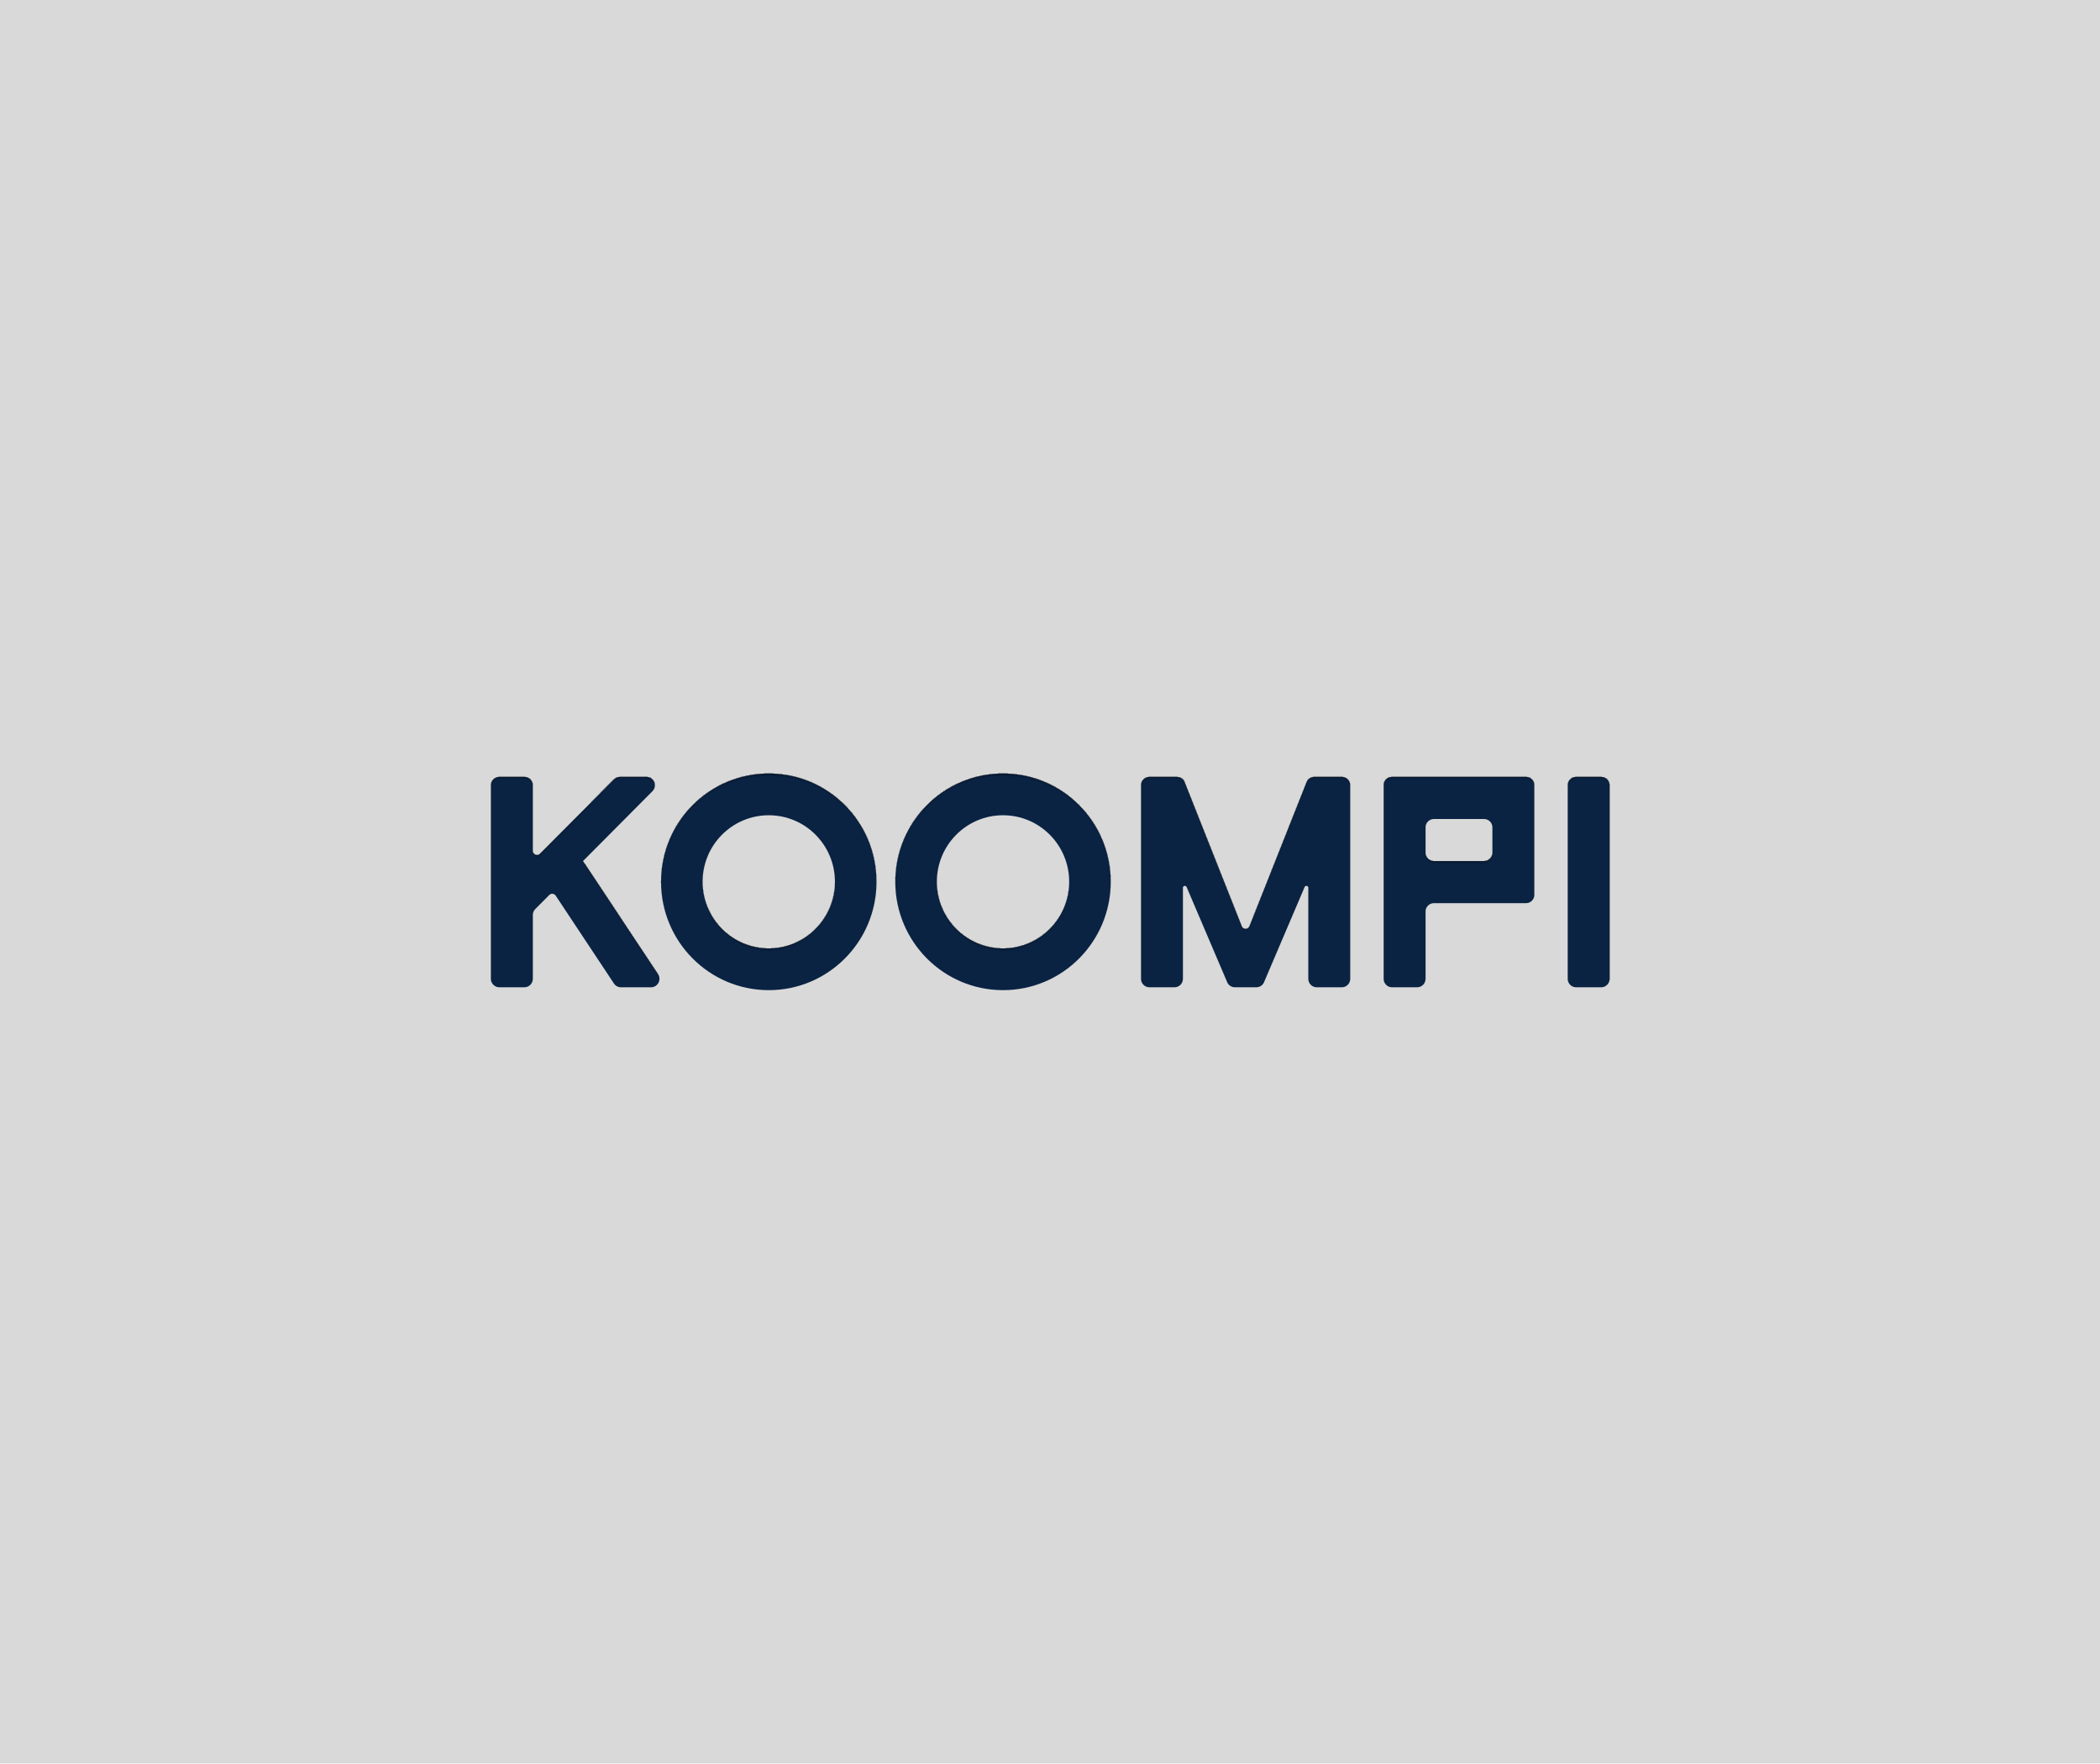
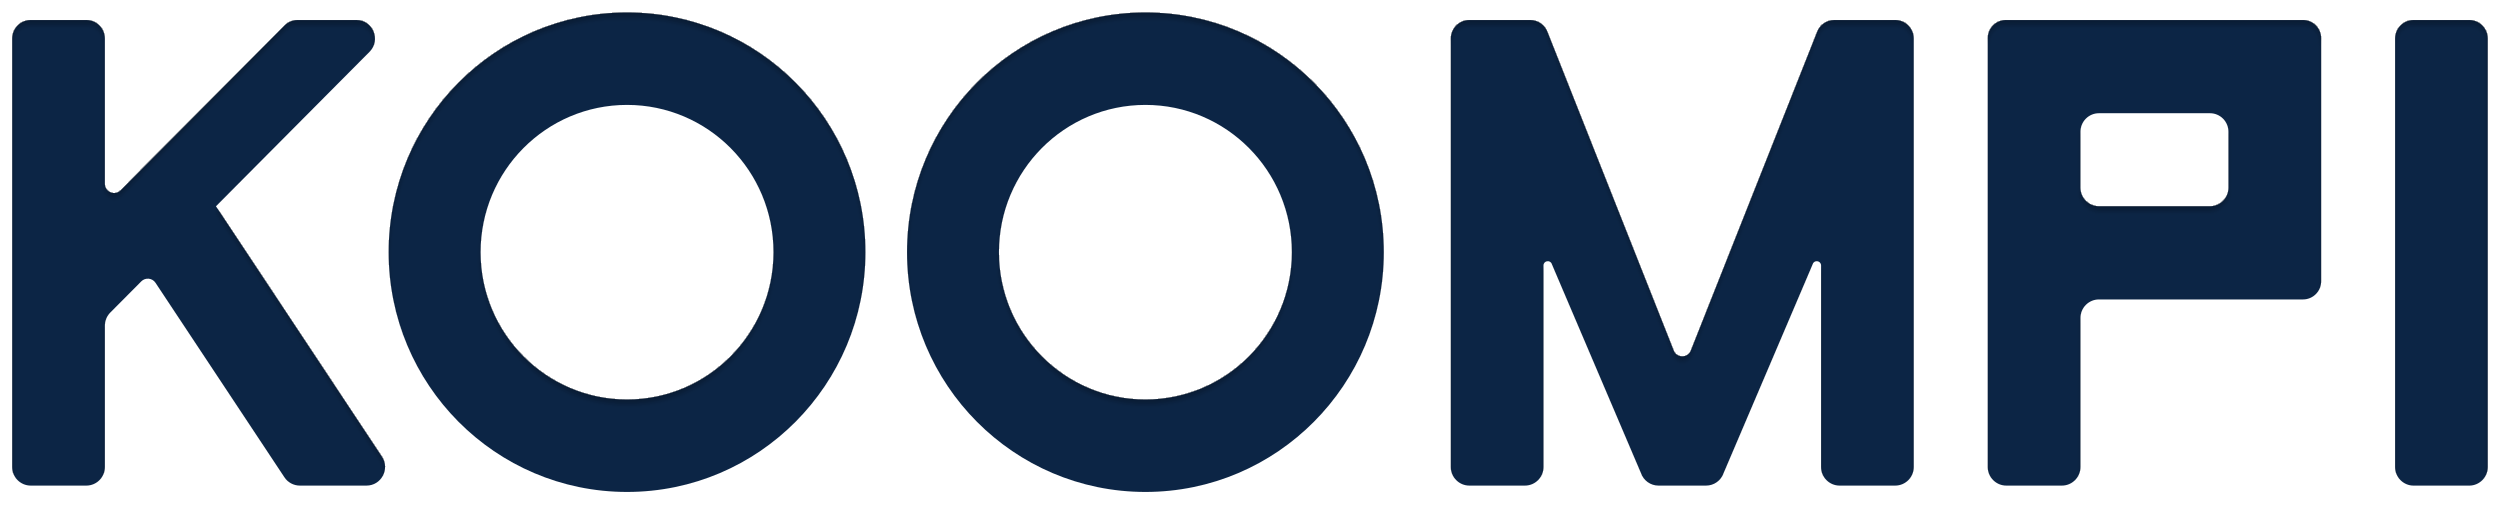
- <svg xmlns="http://www.w3.org/2000/svg" width="3807" height="3197" viewBox="0 0 3807 3197" fill="none">
-   <rect width="3807" height="3197" fill="#D9D9D9" />
+ <svg xmlns="http://www.w3.org/2000/svg" viewBox="880 1392 2048 413" fill="none">
  <g filter="url(#filter0_i_1589_27)">
    <path d="M2902.78 1789.81H2857.23C2848.85 1789.81 2842.07 1782.97 2842.07 1774.55V1423.67C2842.07 1415.25 2848.85 1408.43 2857.23 1408.43H2902.78C2911.15 1408.43 2917.95 1415.25 2917.95 1423.67V1774.55C2917.95 1782.97 2911.15 1789.81 2902.78 1789.81Z" fill="#011B3C" fill-opacity="0.953" />
    <path d="M2705.57 1545.72C2705.57 1554.15 2698.78 1560.98 2690.41 1560.98H2599.45C2591.07 1560.98 2584.28 1554.15 2584.28 1545.72V1500C2584.28 1491.58 2591.07 1484.75 2599.45 1484.75H2690.41C2698.78 1484.75 2705.57 1491.58 2705.57 1500V1545.72ZM2766.65 1408.43H2584.28H2569.02H2523.2C2515.02 1408.43 2508.39 1415.1 2508.39 1423.33V1774.55C2508.39 1782.98 2515.19 1789.8 2523.56 1789.8H2569.11C2577.49 1789.8 2584.28 1782.98 2584.28 1774.55V1652.55C2584.28 1644.13 2591.07 1637.3 2599.45 1637.3H2766.65C2774.83 1637.3 2781.46 1630.63 2781.46 1622.39V1423.33C2781.46 1415.1 2774.83 1408.43 2766.65 1408.43Z" fill="#011B3C" fill-opacity="0.953" />
    <path d="M2432.55 1408.43H2382.69C2376.2 1408.43 2370.43 1412.58 2368.34 1418.77L2265.3 1678.76C2262.97 1685.66 2253.27 1685.66 2250.94 1678.76L2147.91 1418.77C2145.82 1412.58 2140.05 1408.43 2133.54 1408.43H2083.7C2075.31 1408.43 2068.53 1415.26 2068.53 1423.68V1774.55C2068.53 1782.98 2075.31 1789.8 2083.7 1789.8H2129.24C2137.63 1789.8 2144.41 1782.98 2144.41 1774.55V1609.52C2144.41 1605.5 2150 1604.57 2151.29 1608.37L2224.27 1779.46C2226.36 1785.65 2232.13 1789.8 2238.62 1789.8H2277.61C2284.12 1789.8 2289.89 1785.65 2291.98 1779.46L2364.96 1608.37C2366.24 1604.57 2371.84 1605.5 2371.84 1609.52V1774.55C2371.84 1782.98 2378.63 1789.8 2387 1789.8H2432.55C2440.94 1789.8 2447.72 1782.98 2447.72 1774.55V1423.68C2447.72 1415.26 2440.94 1408.43 2432.55 1408.43Z" fill="#011B3C" fill-opacity="0.953" />
    <path d="M1056.9 1560.98L1182.69 1434.47C1192.24 1424.86 1185.48 1408.43 1171.96 1408.43H1123.81C1119.79 1408.43 1115.93 1410.03 1113.08 1412.9L978.846 1547.91C974.064 1552.72 965.895 1549.31 965.895 1542.52V1423.68C965.895 1415.26 959.099 1408.43 950.727 1408.43H905.179C896.796 1408.43 890 1415.26 890 1423.68V1774.55C890 1782.98 896.796 1789.8 905.179 1789.8H950.727C959.099 1789.8 965.895 1782.98 965.895 1774.55V1658.82C965.895 1654.78 967.493 1650.9 970.339 1648.04L995.724 1622.51C999.111 1619.1 1004.75 1619.67 1007.4 1623.66L1113.03 1783.01C1115.84 1787.26 1120.58 1789.8 1125.64 1789.8H1180.23C1192.35 1789.8 1199.58 1776.22 1192.86 1766.09L1056.9 1560.98Z" fill="#011B3C" fill-opacity="0.953" />
    <path d="M1818.33 1719.32C1752.05 1719.32 1698.32 1665.29 1698.32 1598.63C1698.32 1531.97 1752.05 1477.94 1818.33 1477.94C1884.6 1477.94 1938.33 1531.97 1938.33 1598.63C1938.33 1665.29 1884.6 1719.32 1818.33 1719.32ZM1818.33 1402.25C1710.5 1402.25 1623.07 1490.17 1623.07 1598.63C1623.07 1707.08 1710.5 1795 1818.33 1795C1926.15 1795 2013.58 1707.08 2013.58 1598.63C2013.58 1490.17 1926.15 1402.25 1818.33 1402.25Z" fill="#011B3C" fill-opacity="0.953" />
    <path d="M1393.67 1719.32C1327.4 1719.32 1273.67 1665.29 1273.67 1598.63C1273.67 1531.97 1327.4 1477.94 1393.67 1477.94C1459.94 1477.94 1513.68 1531.97 1513.68 1598.63C1513.68 1665.29 1459.94 1719.32 1393.67 1719.32ZM1393.67 1402.25C1285.84 1402.25 1198.41 1490.17 1198.41 1598.63C1198.41 1707.08 1285.84 1795 1393.67 1795C1501.51 1795 1588.93 1707.08 1588.93 1598.63C1588.93 1490.17 1501.51 1402.25 1393.67 1402.25Z" fill="#011B3C" fill-opacity="0.953" />
  </g>
  <defs>
    <filter id="filter0_i_1589_27" x="890" y="1402.25" width="2027.95" height="396.75" filterUnits="userSpaceOnUse" color-interpolation-filters="sRGB">
      <feFlood flood-opacity="0" result="BackgroundImageFix" />
      <feBlend mode="normal" in="SourceGraphic" in2="BackgroundImageFix" result="shape" />
      <feColorMatrix in="SourceAlpha" type="matrix" values="0 0 0 0 0 0 0 0 0 0 0 0 0 0 0 0 0 0 127 0" result="hardAlpha" />
      <feOffset dy="4" />
      <feGaussianBlur stdDeviation="2" />
      <feComposite in2="hardAlpha" operator="arithmetic" k2="-1" k3="1" />
      <feColorMatrix type="matrix" values="0 0 0 0 0 0 0 0 0 0 0 0 0 0 0 0 0 0 0.25 0" />
      <feBlend mode="normal" in2="shape" result="effect1_innerShadow_1589_27" />
    </filter>
  </defs>
</svg>
